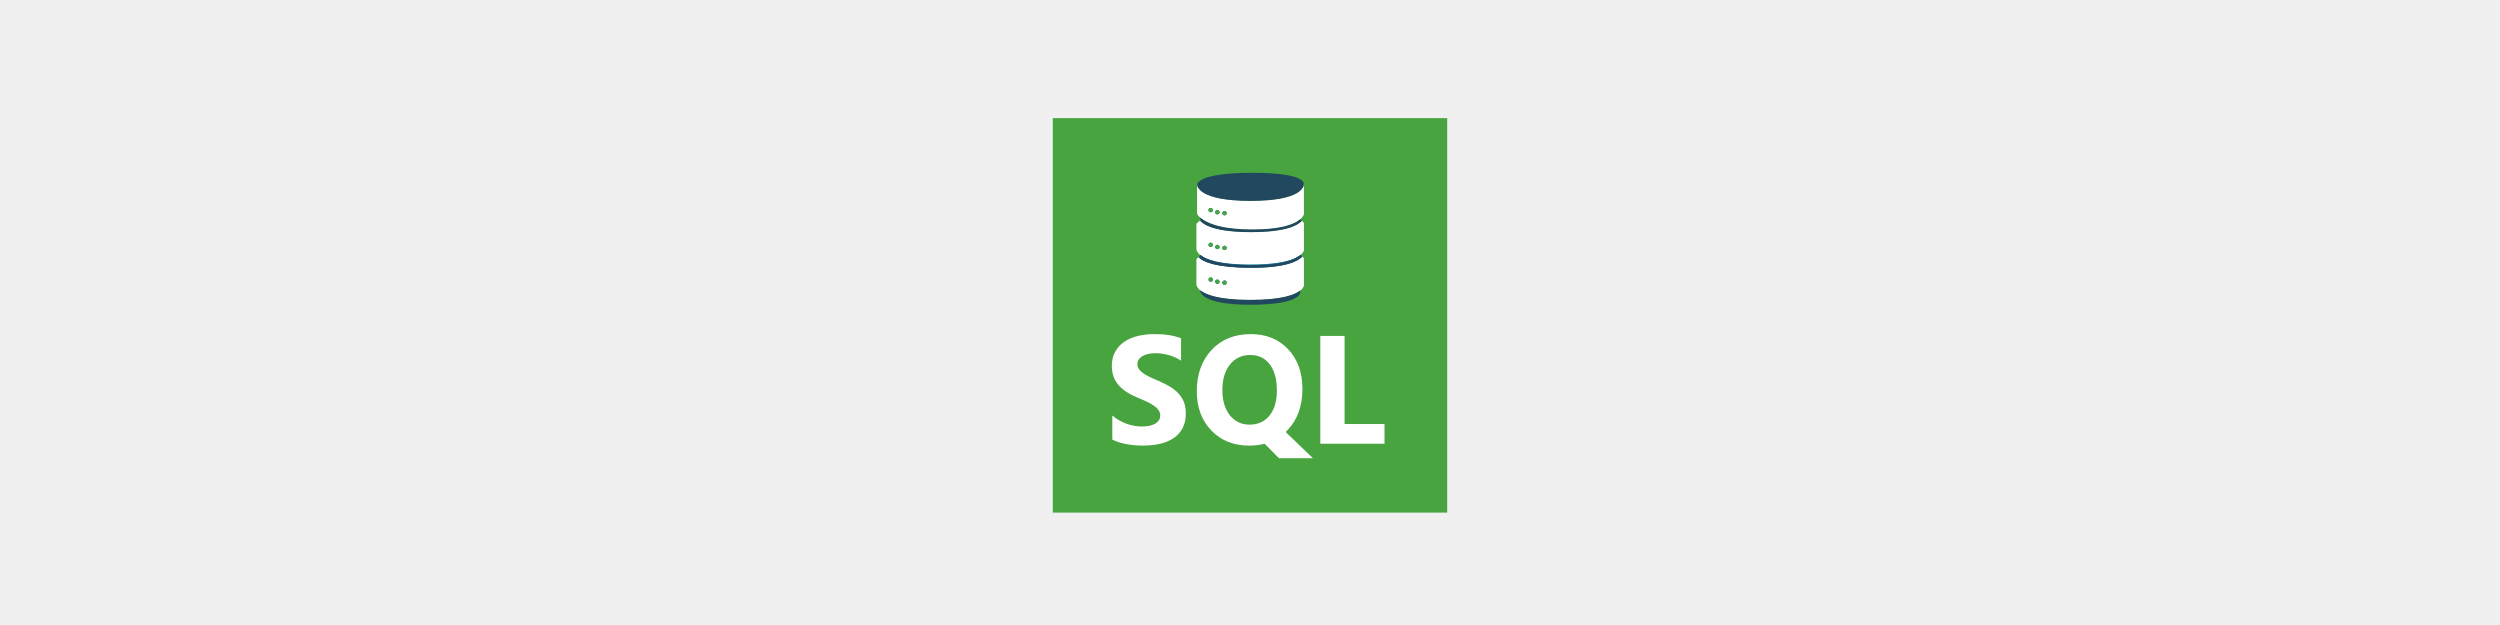
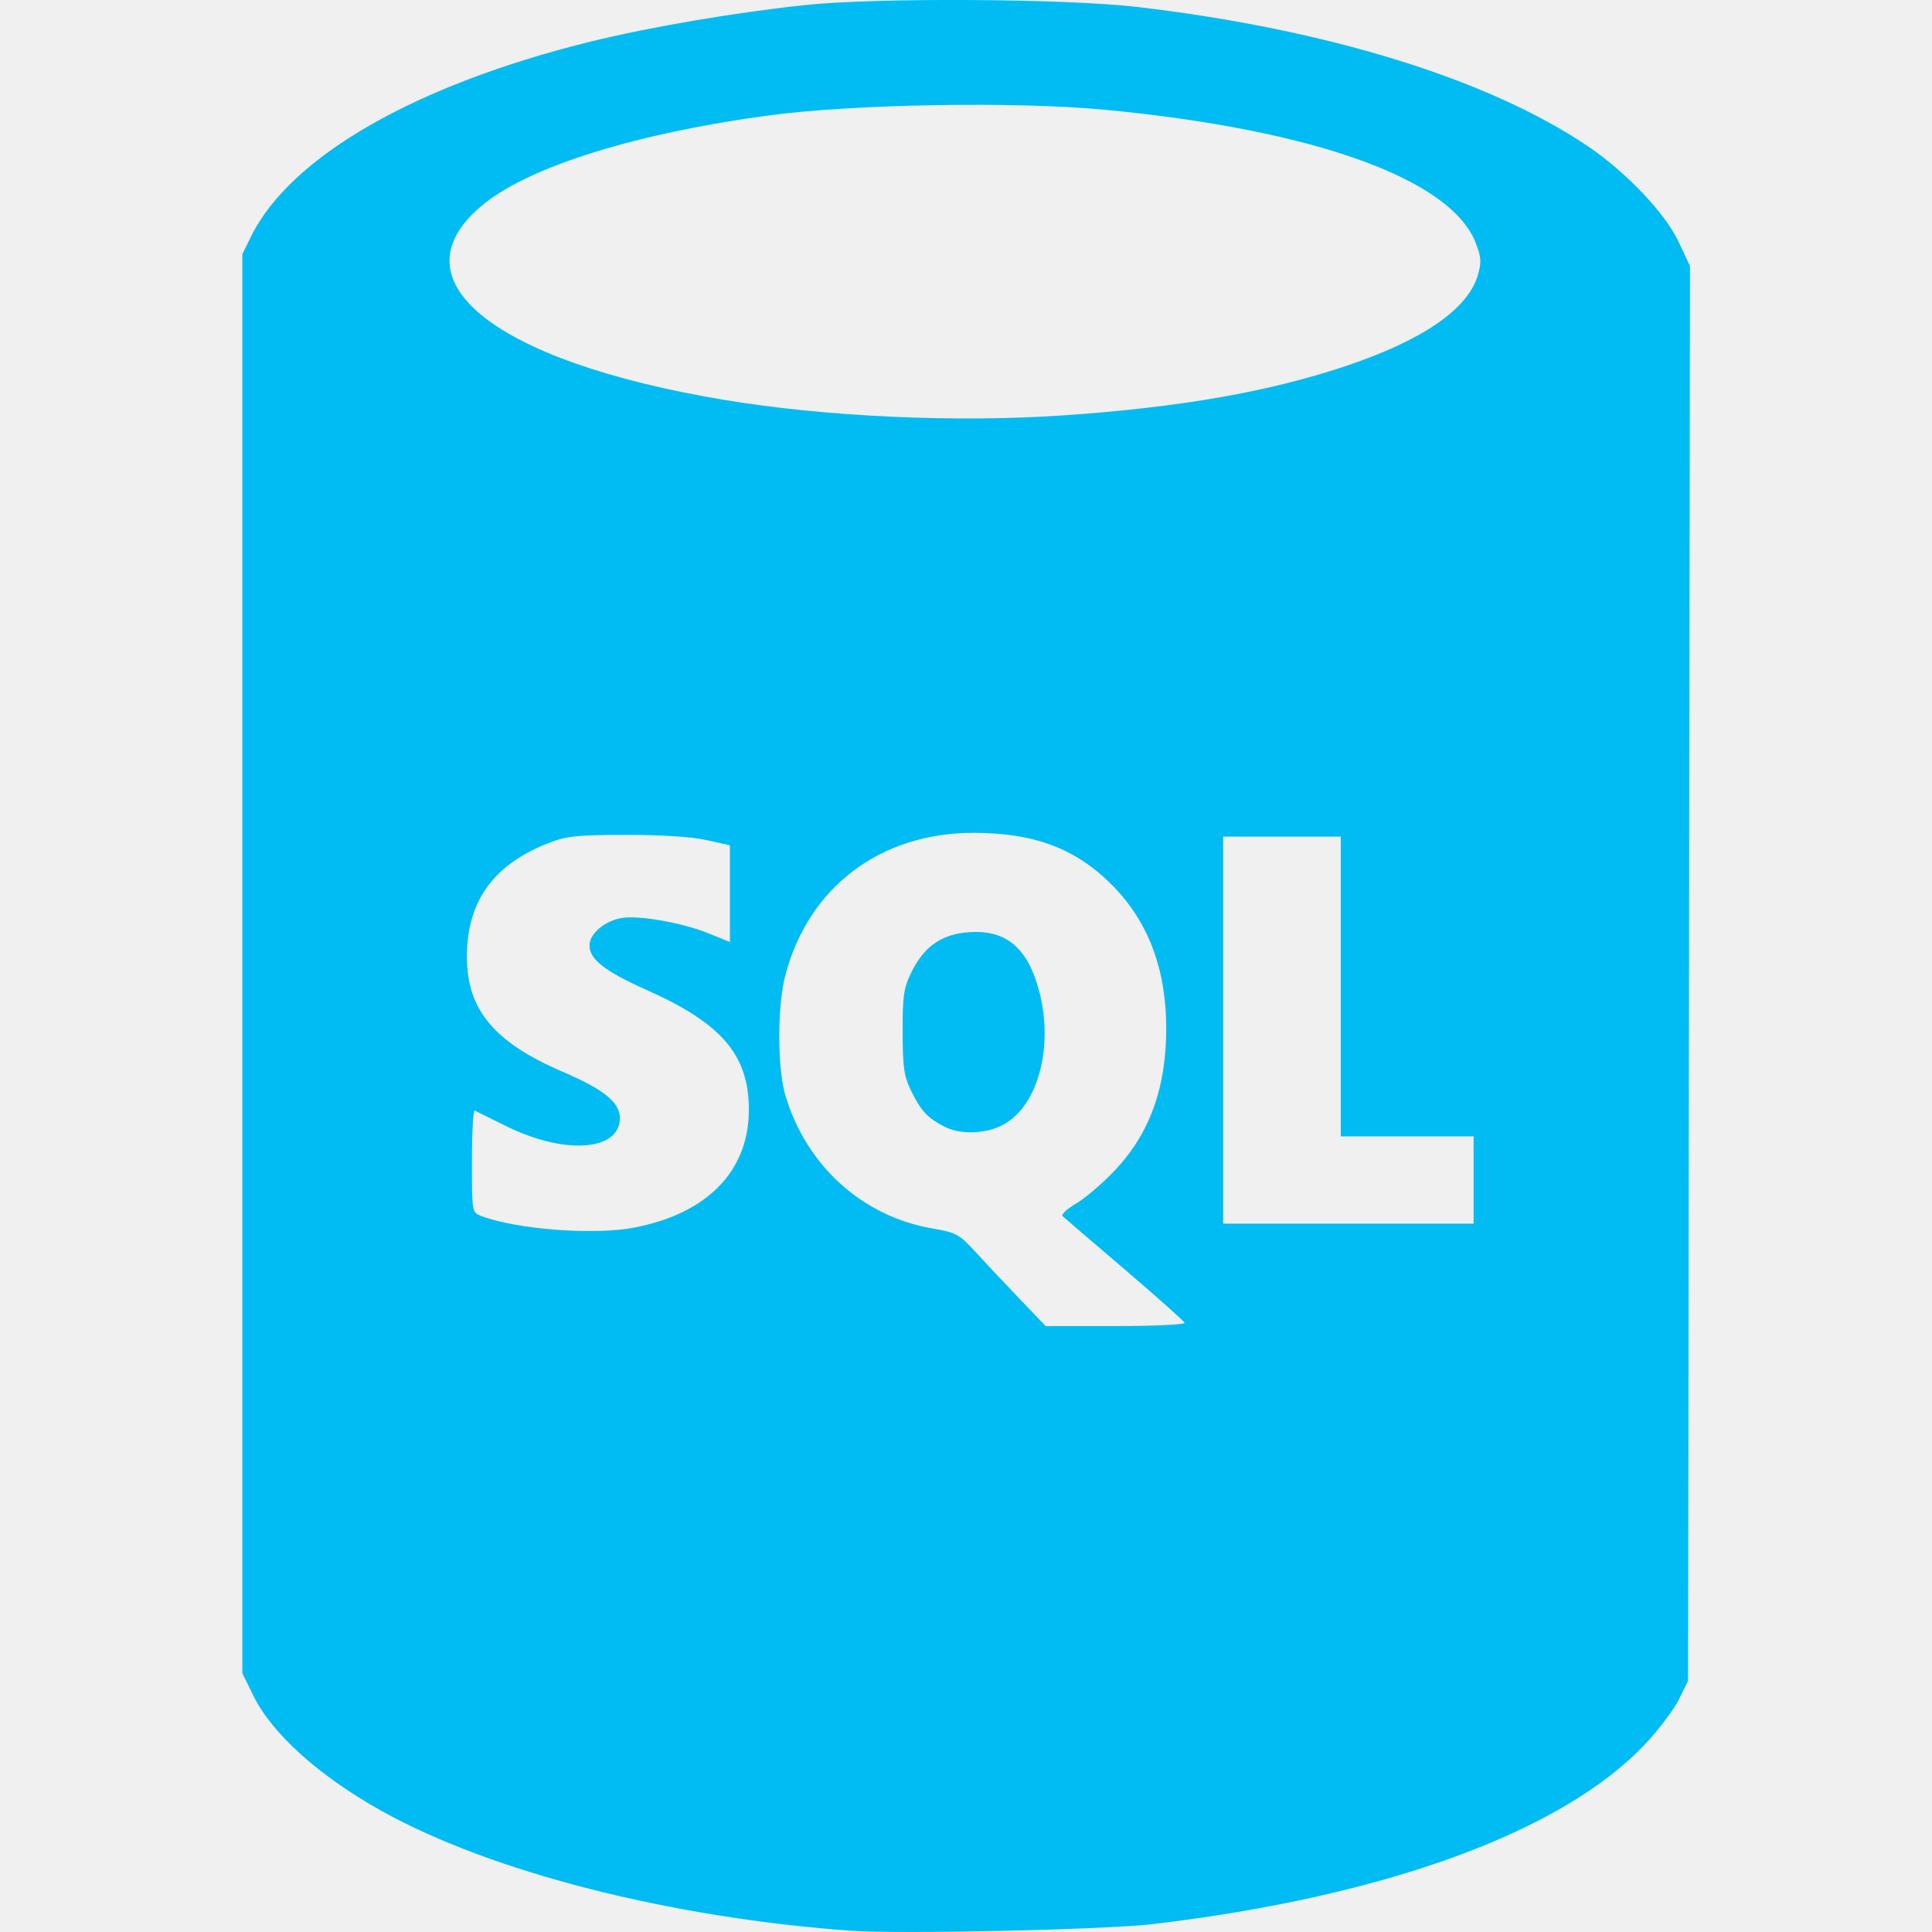
- <svg xmlns="http://www.w3.org/2000/svg" version="1.1" id="Capa_1" x="0px" y="0px" width="600px" height="150px" viewBox="0 0 600 150" enable-background="new 0 0 600 150" xml:space="preserve">
-   <path fill="#47A43F" d="M291.08,67.092c0,0.28-0.23,0.52-0.52,0.52c-0.291,0-0.521-0.24-0.521-0.52c0-0.29,0.229-0.52,0.521-0.52  C290.85,66.572,291.08,66.803,291.08,67.092z" />
-   <path fill="#47A43F" d="M292.689,67.612c0,0.29-0.229,0.52-0.52,0.52s-0.52-0.23-0.52-0.52c0-0.29,0.229-0.52,0.52-0.52  S292.689,67.322,292.689,67.612z" />
-   <path fill="#47A43F" d="M294.41,67.833c0,0.29-0.23,0.52-0.52,0.52c-0.291,0-0.521-0.23-0.521-0.52s0.229-0.52,0.521-0.52  C294.18,67.313,294.41,67.542,294.41,67.833z" />
-   <path fill="#47A43F" d="M290.561,58.232c-0.291,0-0.521,0.24-0.521,0.52c0,0.29,0.229,0.52,0.521,0.52c0.289,0,0.52-0.23,0.52-0.52  C291.08,58.473,290.85,58.232,290.561,58.232z M290.561,49.902c-0.291,0-0.521,0.23-0.521,0.52s0.229,0.52,0.521,0.52  c0.289,0,0.52-0.23,0.52-0.52S290.85,49.902,290.561,49.902z M292.17,58.752c-0.29,0-0.52,0.24-0.52,0.52  c0,0.29,0.229,0.53,0.52,0.53s0.52-0.24,0.52-0.53C292.689,58.993,292.46,58.752,292.17,58.752z M292.17,50.422  c-0.29,0-0.52,0.23-0.52,0.52s0.229,0.52,0.52,0.52s0.52-0.23,0.52-0.52S292.46,50.422,292.17,50.422z M293.891,58.982  c-0.291,0-0.521,0.23-0.521,0.52c0,0.28,0.229,0.52,0.521,0.52c0.289,0,0.52-0.24,0.52-0.52  C294.41,59.212,294.18,58.982,293.891,58.982z M293.891,50.643c-0.291,0-0.521,0.24-0.521,0.52c0,0.29,0.229,0.52,0.521,0.52  c0.289,0,0.52-0.23,0.52-0.52C294.41,50.882,294.18,50.643,293.891,50.643z M293.891,58.982c-0.291,0-0.521,0.23-0.521,0.52  c0,0.28,0.229,0.52,0.521,0.52c0.289,0,0.52-0.24,0.52-0.52C294.41,59.212,294.18,58.982,293.891,58.982z M292.17,58.752  c-0.29,0-0.52,0.24-0.52,0.52c0,0.29,0.229,0.53,0.52,0.53s0.52-0.24,0.52-0.53C292.689,58.993,292.46,58.752,292.17,58.752z   M290.561,58.232c-0.291,0-0.521,0.24-0.521,0.52c0,0.29,0.229,0.52,0.521,0.52c0.289,0,0.52-0.23,0.52-0.52  C291.08,58.473,290.85,58.232,290.561,58.232z M293.891,50.643c-0.291,0-0.521,0.24-0.521,0.52c0,0.29,0.229,0.52,0.521,0.52  c0.289,0,0.52-0.23,0.52-0.52C294.41,50.882,294.18,50.643,293.891,50.643z M292.17,50.422c-0.29,0-0.52,0.23-0.52,0.52  s0.229,0.52,0.52,0.52s0.52-0.23,0.52-0.52S292.46,50.422,292.17,50.422z M290.561,49.902c-0.291,0-0.521,0.23-0.521,0.52  s0.229,0.52,0.521,0.52c0.289,0,0.52-0.23,0.52-0.52S290.85,49.902,290.561,49.902z M290.561,58.232c-0.291,0-0.521,0.24-0.521,0.52  c0,0.29,0.229,0.52,0.521,0.52c0.289,0,0.52-0.23,0.52-0.52C291.08,58.473,290.85,58.232,290.561,58.232z M290.561,49.902  c-0.291,0-0.521,0.23-0.521,0.52s0.229,0.52,0.521,0.52c0.289,0,0.52-0.23,0.52-0.52S290.85,49.902,290.561,49.902z M292.17,58.752  c-0.29,0-0.52,0.24-0.52,0.52c0,0.29,0.229,0.53,0.52,0.53s0.52-0.24,0.52-0.53C292.689,58.993,292.46,58.752,292.17,58.752z   M292.17,50.422c-0.29,0-0.52,0.23-0.52,0.52s0.229,0.52,0.52,0.52s0.52-0.23,0.52-0.52S292.46,50.422,292.17,50.422z   M293.891,58.982c-0.291,0-0.521,0.23-0.521,0.52c0,0.28,0.229,0.52,0.521,0.52c0.289,0,0.52-0.24,0.52-0.52  C294.41,59.212,294.18,58.982,293.891,58.982z M293.891,50.643c-0.291,0-0.521,0.24-0.521,0.52c0,0.29,0.229,0.52,0.521,0.52  c0.289,0,0.52-0.23,0.52-0.52C294.41,50.882,294.18,50.643,293.891,50.643z M293.891,58.982c-0.291,0-0.521,0.23-0.521,0.52  c0,0.28,0.229,0.52,0.521,0.52c0.289,0,0.52-0.24,0.52-0.52C294.41,59.212,294.18,58.982,293.891,58.982z M292.17,58.752  c-0.29,0-0.52,0.24-0.52,0.52c0,0.29,0.229,0.53,0.52,0.53s0.52-0.24,0.52-0.53C292.689,58.993,292.46,58.752,292.17,58.752z   M290.561,58.232c-0.291,0-0.521,0.24-0.521,0.52c0,0.29,0.229,0.52,0.521,0.52c0.289,0,0.52-0.23,0.52-0.52  C291.08,58.473,290.85,58.232,290.561,58.232z M293.891,50.643c-0.291,0-0.521,0.24-0.521,0.52c0,0.29,0.229,0.52,0.521,0.52  c0.289,0,0.52-0.23,0.52-0.52C294.41,50.882,294.18,50.643,293.891,50.643z M292.17,50.422c-0.29,0-0.52,0.23-0.52,0.52  s0.229,0.52,0.52,0.52s0.52-0.23,0.52-0.52S292.46,50.422,292.17,50.422z M290.561,49.902c-0.291,0-0.521,0.23-0.521,0.52  s0.229,0.52,0.521,0.52c0.289,0,0.52-0.23,0.52-0.52S290.85,49.902,290.561,49.902z M252.67,28.353v94.67h94.66v-94.67H252.67z   M312.05,52.603c-0.06,0.05-0.12,0.11-0.18,0.16c-0.2,0.16-0.431,0.31-0.71,0.48c-0.381,0.22-0.83,0.43-1.391,0.64  c-0.359,0.13-0.761,0.25-1.199,0.37c-0.221,0.06-0.461,0.12-0.711,0.17c-0.25,0.06-0.51,0.11-0.789,0.16  c-1.37,0.25-3.07,0.43-5.17,0.48c-0.211,0.01-0.432,0.01-0.65,0.01c-0.221,0.01-0.439,0.01-0.66,0.01c-0.63,0-1.23-0.01-1.811-0.03  c-0.279-0.01-0.549-0.02-0.819-0.04c-1.36-0.07-2.55-0.2-3.59-0.37c-0.25-0.04-0.49-0.08-0.72-0.13c-0.23-0.04-0.45-0.09-0.67-0.14  c-0.25-0.06-0.49-0.11-0.721-0.17s-0.449-0.13-0.66-0.19c-0.42-0.13-0.8-0.26-1.14-0.4c-0.58-0.24-1.06-0.48-1.46-0.72  c-0.1-0.06-0.189-0.12-0.279-0.18c-0.131-0.09-0.25-0.18-0.361-0.26c-0.1-0.09-0.199-0.17-0.289-0.25v0.01  c-0.59-0.54-0.74-0.94-0.74-0.94v-6.94c0,0.23,0.189,3.88,12.79,3.88c12.54,0,12.76-3.61,12.76-3.87l0.04,6.99  C312.92,51.333,312.84,51.902,312.05,52.603z M287.189,53.703l0.281-0.27l0.529-0.49c0.98,1.15,3.88,2.77,12.27,2.77  c8.181,0,11.121-1.55,12.17-2.69l0.479,0.5v6.46c0,0-0.021,0.53-0.79,1.18c-0.029,0.03-0.07,0.06-0.109,0.09  c-0.069,0.06-0.149,0.12-0.229,0.17c-0.2,0.14-0.44,0.28-0.72,0.42c-0.12,0.06-0.25,0.12-0.391,0.18  c-1.761,0.78-4.931,1.47-10.611,1.47c-0.299,0-0.59,0-0.869-0.01c-0.29,0-0.561-0.01-0.83-0.01c-0.551-0.02-1.061-0.04-1.551-0.07  c-0.389-0.02-0.77-0.05-1.129-0.08c-0.541-0.04-1.051-0.1-1.521-0.16c-0.319-0.04-0.62-0.08-0.899-0.13  c-0.291-0.05-0.57-0.1-0.83-0.15c-0.26-0.05-0.51-0.11-0.74-0.16c-0.391-0.1-0.74-0.19-1.061-0.3c-0.17-0.05-0.34-0.11-0.49-0.16  c-0.149-0.06-0.289-0.11-0.43-0.16c-0.01-0.01-0.029-0.02-0.039-0.02c-0.25-0.1-0.48-0.21-0.681-0.31  c-0.13-0.08-0.25-0.14-0.36-0.21c-0.22-0.14-0.41-0.27-0.57-0.4c-0.85-0.7-0.879-1.29-0.879-1.29V53.703L287.189,53.703z   M287.189,62.183l0.5-0.47c0.98,1.15,4.261,2.55,12.65,2.55c8.189,0,11.131-1.54,12.18-2.68l0.4,0.42v6.46c0,0-0.02,0.57-0.87,1.25  c-1.26,1.01-4.358,2.26-11.979,2.26c-7.61,0-10.721-1.28-12-2.32c-0.85-0.7-0.881-1.3-0.881-1.3V62.183z M293.891,50.643  c-0.291,0-0.521,0.24-0.521,0.52c0,0.29,0.229,0.52,0.521,0.52c0.289,0,0.52-0.23,0.52-0.52  C294.41,50.882,294.18,50.643,293.891,50.643z M293.891,60.022c0.289,0,0.52-0.24,0.52-0.52c0-0.29-0.23-0.52-0.52-0.52  c-0.291,0-0.521,0.23-0.521,0.52C293.37,59.783,293.6,60.022,293.891,60.022z M292.17,50.422c-0.29,0-0.52,0.23-0.52,0.52  s0.229,0.52,0.52,0.52s0.52-0.23,0.52-0.52S292.46,50.422,292.17,50.422z M292.17,59.803c0.29,0,0.52-0.24,0.52-0.53  c0-0.28-0.229-0.52-0.52-0.52s-0.52,0.24-0.52,0.52C291.65,59.563,291.88,59.803,292.17,59.803z M290.561,49.902  c-0.291,0-0.521,0.23-0.521,0.52s0.229,0.52,0.521,0.52c0.289,0,0.52-0.23,0.52-0.52S290.85,49.902,290.561,49.902z M290.561,59.272  c0.289,0,0.52-0.23,0.52-0.52c0-0.28-0.23-0.52-0.52-0.52c-0.291,0-0.521,0.24-0.521,0.52  C290.04,59.042,290.27,59.272,290.561,59.272z M290.561,49.902c-0.291,0-0.521,0.23-0.521,0.52s0.229,0.52,0.521,0.52  c0.289,0,0.52-0.23,0.52-0.52S290.85,49.902,290.561,49.902z M292.17,50.422c-0.29,0-0.52,0.23-0.52,0.52s0.229,0.52,0.52,0.52  s0.52-0.23,0.52-0.52S292.46,50.422,292.17,50.422z M293.891,50.643c-0.291,0-0.521,0.24-0.521,0.52c0,0.29,0.229,0.52,0.521,0.52  c0.289,0,0.52-0.23,0.52-0.52C294.41,50.882,294.18,50.643,293.891,50.643z M290.561,58.232c-0.291,0-0.521,0.24-0.521,0.52  c0,0.29,0.229,0.52,0.521,0.52c0.289,0,0.52-0.23,0.52-0.52C291.08,58.473,290.85,58.232,290.561,58.232z M292.17,58.752  c-0.29,0-0.52,0.24-0.52,0.52c0,0.29,0.229,0.53,0.52,0.53s0.52-0.24,0.52-0.53C292.689,58.993,292.46,58.752,292.17,58.752z   M293.891,58.982c-0.291,0-0.521,0.23-0.521,0.52c0,0.28,0.229,0.52,0.521,0.52c0.289,0,0.52-0.24,0.52-0.52  C294.41,59.212,294.18,58.982,293.891,58.982z M293.891,50.643c-0.291,0-0.521,0.24-0.521,0.52c0,0.29,0.229,0.52,0.521,0.52  c0.289,0,0.52-0.23,0.52-0.52C294.41,50.882,294.18,50.643,293.891,50.643z M293.891,58.982c-0.291,0-0.521,0.23-0.521,0.52  c0,0.28,0.229,0.52,0.521,0.52c0.289,0,0.52-0.24,0.52-0.52C294.41,59.212,294.18,58.982,293.891,58.982z M292.17,50.422  c-0.29,0-0.52,0.23-0.52,0.52s0.229,0.52,0.52,0.52s0.52-0.23,0.52-0.52S292.46,50.422,292.17,50.422z M292.17,58.752  c-0.29,0-0.52,0.24-0.52,0.52c0,0.29,0.229,0.53,0.52,0.53s0.52-0.24,0.52-0.53C292.689,58.993,292.46,58.752,292.17,58.752z   M290.561,49.902c-0.291,0-0.521,0.23-0.521,0.52s0.229,0.52,0.521,0.52c0.289,0,0.52-0.23,0.52-0.52S290.85,49.902,290.561,49.902z   M290.561,58.232c-0.291,0-0.521,0.24-0.521,0.52c0,0.29,0.229,0.52,0.521,0.52c0.289,0,0.52-0.23,0.52-0.52  C291.08,58.473,290.85,58.232,290.561,58.232z M290.561,58.232c-0.291,0-0.521,0.24-0.521,0.52c0,0.29,0.229,0.52,0.521,0.52  c0.289,0,0.52-0.23,0.52-0.52C291.08,58.473,290.85,58.232,290.561,58.232z M292.17,58.752c-0.29,0-0.52,0.24-0.52,0.52  c0,0.29,0.229,0.53,0.52,0.53s0.52-0.24,0.52-0.53C292.689,58.993,292.46,58.752,292.17,58.752z M293.891,58.982  c-0.291,0-0.521,0.23-0.521,0.52c0,0.28,0.229,0.52,0.521,0.52c0.289,0,0.52-0.24,0.52-0.52  C294.41,59.212,294.18,58.982,293.891,58.982z M293.891,58.982c-0.291,0-0.521,0.23-0.521,0.52c0,0.28,0.229,0.52,0.521,0.52  c0.289,0,0.52-0.24,0.52-0.52C294.41,59.212,294.18,58.982,293.891,58.982z M292.17,58.752c-0.29,0-0.52,0.24-0.52,0.52  c0,0.29,0.229,0.53,0.52,0.53s0.52-0.24,0.52-0.53C292.689,58.993,292.46,58.752,292.17,58.752z M290.561,58.232  c-0.291,0-0.521,0.24-0.521,0.52c0,0.29,0.229,0.52,0.521,0.52c0.289,0,0.52-0.23,0.52-0.52  C291.08,58.473,290.85,58.232,290.561,58.232z" />
-   <path fill="#FFFFFF" d="M312.88,44.342c0,0.26-0.22,3.87-12.76,3.87c-12.601,0-12.79-3.65-12.79-3.88v6.94c0,0,0.15,0.4,0.74,0.94  v-0.01c0.09,0.08,0.189,0.16,0.289,0.25c0.111,0.08,0.23,0.17,0.361,0.26c0.09,0.06,0.18,0.12,0.279,0.18  c0.4,0.24,0.88,0.48,1.46,0.72c0.34,0.14,0.72,0.27,1.14,0.4c0.211,0.06,0.43,0.13,0.66,0.19s0.471,0.11,0.721,0.17  c0.22,0.05,0.439,0.1,0.67,0.14c0.229,0.05,0.47,0.09,0.72,0.13c1.04,0.17,2.229,0.3,3.59,0.37c0.271,0.021,0.54,0.03,0.819,0.04  c0.58,0.021,1.181,0.03,1.811,0.03c0.221,0,0.439,0,0.66-0.01c0.221,0,0.439,0,0.65-0.01c2.1-0.05,3.8-0.23,5.17-0.48  c0.279-0.05,0.539-0.1,0.789-0.16c0.25-0.05,0.49-0.11,0.711-0.17c0.438-0.12,0.84-0.24,1.199-0.37c0.561-0.21,1.01-0.42,1.391-0.64  c0.279-0.17,0.51-0.32,0.71-0.48c0.06-0.05,0.12-0.11,0.18-0.16c0.79-0.7,0.87-1.27,0.87-1.27L312.88,44.342z M290.561,50.942  c-0.291,0-0.521-0.23-0.521-0.52s0.229-0.52,0.521-0.52c0.289,0,0.52,0.23,0.52,0.52S290.85,50.942,290.561,50.942z M292.17,51.462  c-0.29,0-0.52-0.23-0.52-0.52s0.229-0.52,0.52-0.52s0.52,0.23,0.52,0.52S292.46,51.462,292.17,51.462z M293.891,51.683  c-0.291,0-0.521-0.23-0.521-0.52c0-0.28,0.229-0.52,0.521-0.52c0.289,0,0.52,0.24,0.52,0.52  C294.41,51.453,294.18,51.683,293.891,51.683z" />
-   <path fill="#FFFFFF" d="M312.439,53.022c-1.051,1.14-3.989,2.69-12.17,2.69c-8.39,0-11.289-1.62-12.27-2.77l-0.529,0.49l-0.281,0.27  v6.17c0,0,0.031,0.59,0.881,1.29c0.16,0.13,0.35,0.26,0.57,0.4c0.109,0.07,0.229,0.13,0.359,0.21c0.2,0.1,0.43,0.21,0.68,0.31  c0.01,0,0.03,0.01,0.041,0.02c0.139,0.05,0.279,0.1,0.43,0.16c0.149,0.05,0.32,0.11,0.49,0.16c0.319,0.11,0.67,0.2,1.06,0.3  c0.229,0.05,0.479,0.11,0.739,0.16c0.261,0.05,0.541,0.1,0.83,0.15c0.28,0.05,0.58,0.09,0.9,0.13c0.471,0.06,0.98,0.12,1.52,0.16  c0.36,0.03,0.74,0.06,1.131,0.08c0.49,0.03,1,0.05,1.55,0.07c0.271,0,0.54,0.01,0.83,0.01c0.28,0.01,0.569,0.01,0.87,0.01  c5.68,0,8.85-0.69,10.609-1.47c0.141-0.06,0.271-0.12,0.391-0.18c0.279-0.14,0.521-0.28,0.721-0.42c0.08-0.05,0.16-0.11,0.229-0.17  c0.041-0.03,0.08-0.06,0.11-0.09c0.771-0.65,0.79-1.18,0.79-1.18v-6.46L312.439,53.022z M290.561,59.272  c-0.291,0-0.521-0.23-0.521-0.52c0-0.28,0.229-0.52,0.521-0.52c0.289,0,0.52,0.24,0.52,0.52  C291.08,59.042,290.85,59.272,290.561,59.272z M292.17,59.803c-0.29,0-0.52-0.24-0.52-0.53c0-0.28,0.229-0.52,0.52-0.52  s0.52,0.24,0.52,0.52C292.689,59.563,292.46,59.803,292.17,59.803z M293.891,60.022c-0.291,0-0.521-0.24-0.521-0.52  c0-0.29,0.229-0.52,0.521-0.52c0.289,0,0.52,0.23,0.52,0.52C294.41,59.783,294.18,60.022,293.891,60.022z" />
-   <path fill="#FFFFFF" d="M312.52,61.583c-1.049,1.14-3.988,2.68-12.18,2.68c-8.39,0-11.67-1.4-12.65-2.55l-0.5,0.47v6.17  c0,0,0.031,0.6,0.881,1.3c1.279,1.04,4.39,2.32,12,2.32c7.621,0,10.72-1.25,11.979-2.26c0.851-0.68,0.87-1.25,0.87-1.25v-6.46  L312.52,61.583z M290.561,67.612c-0.291,0-0.521-0.24-0.521-0.52c0-0.29,0.229-0.52,0.521-0.52c0.289,0,0.52,0.229,0.52,0.52  C291.08,67.373,290.85,67.612,290.561,67.612z M292.17,68.132c-0.29,0-0.52-0.23-0.52-0.52c0-0.29,0.229-0.52,0.52-0.52  s0.52,0.23,0.52,0.52C292.689,67.902,292.46,68.132,292.17,68.132z M293.891,68.353c-0.291,0-0.521-0.23-0.521-0.52  s0.229-0.52,0.521-0.52c0.289,0,0.52,0.23,0.52,0.52S294.18,68.353,293.891,68.353z" />
-   <g>
-     <path fill="#FFFFFF" d="M266.952,105.499v-5.772c1.045,0.875,2.182,1.534,3.409,1.977c1.228,0.439,2.466,0.656,3.718,0.656   c0.733,0,1.375-0.065,1.921-0.197s1.004-0.314,1.371-0.549c0.365-0.236,0.641-0.512,0.82-0.832   c0.181-0.317,0.271-0.664,0.271-1.035c0-0.506-0.145-0.958-0.434-1.355c-0.288-0.396-0.682-0.766-1.182-1.099   c-0.5-0.339-1.092-0.662-1.777-0.976c-0.686-0.313-1.426-0.631-2.219-0.957c-2.021-0.842-3.527-1.869-4.521-3.086   c-0.992-1.213-1.489-2.682-1.489-4.401c0-1.347,0.271-2.507,0.813-3.474s1.277-1.765,2.211-2.392   c0.932-0.625,2.012-1.084,3.238-1.379c1.226-0.294,2.525-0.442,3.896-0.442c1.348,0,2.541,0.082,3.582,0.242   c1.04,0.163,1.999,0.412,2.877,0.75v5.395c-0.434-0.301-0.904-0.565-1.417-0.795c-0.511-0.228-1.037-0.418-1.579-0.568   s-1.079-0.261-1.615-0.333c-0.535-0.072-1.043-0.108-1.523-0.108c-0.662,0-1.264,0.063-1.805,0.189   c-0.541,0.126-0.998,0.303-1.371,0.531s-0.662,0.502-0.865,0.82c-0.205,0.318-0.309,0.676-0.309,1.074   c0,0.434,0.115,0.821,0.344,1.162c0.229,0.346,0.554,0.67,0.975,0.975c0.421,0.307,0.934,0.606,1.534,0.901s1.28,0.601,2.039,0.911   c1.034,0.434,1.963,0.895,2.788,1.38c0.824,0.487,1.529,1.038,2.119,1.651c0.588,0.613,1.039,1.313,1.354,2.102   c0.313,0.788,0.469,1.706,0.469,2.752c0,1.443-0.273,2.655-0.822,3.637c-0.547,0.979-1.289,1.772-2.228,2.381   c-0.938,0.606-2.03,1.043-3.274,1.31c-1.244,0.265-2.56,0.396-3.942,0.396c-1.419,0-2.769-0.119-4.05-0.359   C269,106.342,267.891,105.98,266.952,105.499z" />
-     <path fill="#FFFFFF" d="M308.561,103.684c0.08-0.08,0.16-0.15,0.229-0.23c0.08-0.08,0.149-0.159,0.239-0.239   c2.371-2.511,3.551-5.79,3.551-9.841c0-3.971-1.141-7.148-3.43-9.561c-2.271-2.42-5.25-3.629-8.95-3.629   c-3.921,0-7.06,1.27-9.41,3.789c-2.37,2.541-3.56,5.851-3.56,9.93c0,3.861,1.17,7,3.5,9.431c2.33,2.41,5.35,3.61,9.06,3.61   c1.36,0,2.601-0.149,3.729-0.45l3.431,3.479h8.159L308.561,103.684z M304.68,99.742c-1.18,1.449-2.77,2.17-4.779,2.17   c-1.95,0-3.53-0.75-4.73-2.239c-1.199-1.489-1.8-3.521-1.8-6.08c0-2.53,0.601-4.55,1.8-6.079c1.21-1.541,2.84-2.312,4.87-2.312   c2,0,3.56,0.739,4.69,2.229c1.148,1.51,1.72,3.601,1.72,6.271C306.45,96.264,305.859,98.271,304.68,99.742z" />
-     <path fill="#FFFFFF" d="M332.285,106.492h-15.41V80.62h5.827v21.146h9.583V106.492z" />
-   </g>
-   <path fill="#22485F" d="M312.88,44.322v0.02c0,0.26-0.22,3.87-12.76,3.87c-12.601,0-12.79-3.65-12.79-3.88v-0.01  c0,0-0.28-2.85,13.26-2.85S312.88,44.322,312.88,44.322z" />
-   <path fill="#1981B4" d="M288.359,52.453c-0.109-0.08-0.199-0.16-0.289-0.24v-0.01C288.16,52.283,288.26,52.362,288.359,52.453z" />
-   <path fill="#1981B4" d="M291.08,50.422c0,0.29-0.23,0.52-0.52,0.52c-0.291,0-0.521-0.23-0.521-0.52s0.229-0.52,0.521-0.52  C290.85,49.902,291.08,50.132,291.08,50.422z" />
-   <path fill="#1981B4" d="M291.6,54.013c-0.42-0.12-0.8-0.26-1.14-0.4C290.8,53.752,291.18,53.882,291.6,54.013z" />
-   <path fill="#1981B4" d="M292.689,50.942c0,0.29-0.229,0.52-0.52,0.52s-0.52-0.23-0.52-0.52s0.229-0.52,0.52-0.52  S292.689,50.652,292.689,50.942z" />
-   <path fill="#1981B4" d="M294.41,51.163c0,0.29-0.23,0.52-0.52,0.52c-0.291,0-0.521-0.23-0.521-0.52c0-0.28,0.229-0.52,0.521-0.52  C294.18,50.643,294.41,50.882,294.41,51.163z" />
-   <path fill="#1981B4" d="M312.05,52.603v0.01c-0.05,0.05-0.108,0.1-0.18,0.15C311.93,52.712,311.99,52.652,312.05,52.603z" />
-   <path fill="#22485F" d="M300.12,73.143c-12.2,0-12.05-3.33-12.05-3.33v-0.16c1.279,1.04,4.39,2.32,12,2.32  c7.621,0,10.72-1.25,11.979-2.26v0.45C312.05,70.163,312.33,73.143,300.12,73.143z" />
-   <path fill="#22485F" d="M312.439,53.022c-1.051,1.14-3.989,2.69-12.17,2.69c-8.39,0-11.289-1.62-12.27-2.77l0.07-0.08v-0.66  c0.09,0.08,0.189,0.16,0.289,0.25c0.111,0.08,0.23,0.17,0.361,0.26c0.09,0.06,0.18,0.12,0.279,0.18c0.4,0.24,0.88,0.48,1.46,0.72  c0.34,0.14,0.72,0.27,1.14,0.4c0.211,0.06,0.43,0.13,0.66,0.19s0.471,0.11,0.721,0.17c0.22,0.05,0.439,0.1,0.67,0.14  c0.229,0.05,0.47,0.09,0.72,0.13c1.04,0.17,2.229,0.3,3.59,0.37c0.271,0.021,0.54,0.03,0.819,0.04c0.58,0.021,1.181,0.03,1.811,0.03  c0.221,0,0.439,0,0.66-0.01c0.221,0,0.439,0,0.65-0.01c2.1-0.05,3.8-0.23,5.17-0.48c0.279-0.05,0.539-0.1,0.789-0.16  c0.25-0.05,0.49-0.11,0.711-0.17c0.438-0.12,0.84-0.24,1.199-0.37c0.561-0.21,1.01-0.42,1.391-0.64c0.279-0.17,0.51-0.32,0.71-0.48  c0.06-0.05,0.12-0.11,0.18-0.16v0.01L312.439,53.022z" />
-   <path fill="#1981B4" d="M291.08,58.752c0,0.29-0.23,0.52-0.52,0.52c-0.291,0-0.521-0.23-0.521-0.52c0-0.28,0.229-0.52,0.521-0.52  C290.85,58.232,291.08,58.473,291.08,58.752z" />
-   <path fill="#1981B4" d="M291.7,62.723c-0.39-0.09-0.74-0.19-1.06-0.3C290.96,62.533,291.311,62.623,291.7,62.723z" />
-   <path fill="#1981B4" d="M292.689,59.272c0,0.29-0.229,0.53-0.52,0.53s-0.52-0.24-0.52-0.53c0-0.28,0.229-0.52,0.52-0.52  S292.689,58.993,292.689,59.272z" />
-   <path fill="#1981B4" d="M294.41,59.502c0,0.28-0.23,0.52-0.52,0.52c-0.291,0-0.521-0.24-0.521-0.52c0-0.29,0.229-0.52,0.521-0.52  C294.18,58.982,294.41,59.212,294.41,59.502z" />
-   <path fill="#1981B4" d="M291.08,67.092c0,0.28-0.23,0.52-0.52,0.52c-0.291,0-0.521-0.24-0.521-0.52c0-0.29,0.229-0.52,0.521-0.52  C290.85,66.572,291.08,66.803,291.08,67.092z" />
-   <path fill="#1981B4" d="M292.689,67.612c0,0.29-0.229,0.52-0.52,0.52s-0.52-0.23-0.52-0.52c0-0.29,0.229-0.52,0.52-0.52  S292.689,67.322,292.689,67.612z" />
-   <path fill="#1981B4" d="M294.41,67.833c0,0.29-0.23,0.52-0.52,0.52c-0.291,0-0.521-0.23-0.521-0.52s0.229-0.52,0.521-0.52  C294.18,67.313,294.41,67.542,294.41,67.833z" />
-   <path fill="#1981B4" d="M312.52,61.583c-1.049,1.14-3.988,2.68-12.18,2.68c-8.39,0-11.67-1.4-12.65-2.55l0.381-0.36v-0.19  c0.16,0.13,0.35,0.26,0.57,0.4c0.109,0.07,0.229,0.13,0.359,0.21c0.2,0.1,0.43,0.21,0.68,0.31c0.01,0,0.03,0.01,0.041,0.02  c0.139,0.05,0.279,0.1,0.43,0.16c0.149,0.05,0.32,0.11,0.49,0.16c0.319,0.11,0.67,0.2,1.06,0.3c0.229,0.05,0.479,0.11,0.739,0.16  c0.261,0.05,0.541,0.1,0.83,0.15c0.28,0.05,0.58,0.09,0.9,0.13c0.471,0.06,0.98,0.12,1.52,0.16c0.36,0.03,0.74,0.06,1.131,0.08  c0.49,0.03,1,0.05,1.55,0.07c0.271,0,0.54,0.01,0.83,0.01c0.28,0.01,0.569,0.01,0.87,0.01c5.68,0,8.85-0.69,10.609-1.47  c0.141-0.06,0.271-0.12,0.391-0.18c0.279-0.14,0.521-0.28,0.721-0.42c0.08-0.05,0.16-0.11,0.229-0.17  c0.041-0.03,0.08-0.06,0.11-0.09L312.52,61.583z" />
-   <path fill="#22485F" d="M312.52,61.583c-1.049,1.14-3.988,2.68-12.18,2.68c-8.39,0-11.67-1.4-12.65-2.55l0.381-0.36v-0.19  c1.25,1.13,4.56,2.47,12.6,2.47c6.63,0,9.7-1.17,11.12-2.21c0.08-0.05,0.16-0.11,0.229-0.17c0.039-0.03,0.08-0.06,0.109-0.09  L312.52,61.583z" />
-   <path fill="#47A43F" d="M291.08,58.752c0,0.29-0.23,0.52-0.52,0.52c-0.291,0-0.521-0.23-0.521-0.52c0-0.28,0.229-0.52,0.521-0.52  C290.85,58.232,291.08,58.473,291.08,58.752z" />
-   <path fill="#47A43F" d="M292.689,59.272c0,0.29-0.229,0.53-0.52,0.53s-0.52-0.24-0.52-0.53c0-0.28,0.229-0.52,0.52-0.52  S292.689,58.993,292.689,59.272z" />
-   <path fill="#47A43F" d="M294.41,59.502c0,0.28-0.23,0.52-0.52,0.52c-0.291,0-0.521-0.24-0.521-0.52c0-0.29,0.229-0.52,0.521-0.52  C294.18,58.982,294.41,59.212,294.41,59.502z" />
-   <path fill="#47A43F" d="M291.08,67.092c0,0.28-0.23,0.52-0.52,0.52c-0.291,0-0.521-0.24-0.521-0.52c0-0.29,0.229-0.52,0.521-0.52  C290.85,66.572,291.08,66.803,291.08,67.092z" />
-   <path fill="#47A43F" d="M292.689,67.612c0,0.29-0.229,0.52-0.52,0.52s-0.52-0.23-0.52-0.52c0-0.29,0.229-0.52,0.52-0.52  S292.689,67.322,292.689,67.612z" />
-   <path fill="#47A43F" d="M294.41,67.833c0,0.29-0.23,0.52-0.52,0.52c-0.291,0-0.521-0.23-0.521-0.52s0.229-0.52,0.521-0.52  C294.18,67.313,294.41,67.542,294.41,67.833z" />
-   <path fill="#47A43F" d="M291.08,50.422c0,0.29-0.23,0.52-0.52,0.52c-0.291,0-0.521-0.23-0.521-0.52s0.229-0.52,0.521-0.52  C290.85,49.902,291.08,50.132,291.08,50.422z" />
-   <path fill="#47A43F" d="M292.689,50.942c0,0.29-0.229,0.52-0.52,0.52s-0.52-0.23-0.52-0.52s0.229-0.52,0.52-0.52  S292.689,50.652,292.689,50.942z" />
-   <path fill="#47A43F" d="M294.41,51.163c0,0.29-0.23,0.52-0.52,0.52c-0.291,0-0.521-0.23-0.521-0.52c0-0.28,0.229-0.52,0.521-0.52  C294.18,50.643,294.41,50.882,294.41,51.163z" />
-   <path fill="none" d="M313.456,69.953" />
+ <svg xmlns="http://www.w3.org/2000/svg" width="800px" height="800px" viewBox="-8.78 0 70 70">
+   <path d="m 852.971,1013.936 c -6.552,-0.472 -13.029,-2.122 -17,-4.33 -2.262,-1.258 -3.986,-2.803 -4.662,-4.181 l -0.402,-0.82 0,-25.708 0,-25.708 0.318,-0.646 c 1.423,-2.889 5.964,-5.494 12.304,-7.056 2.152,-0.53 5.259,-1.059 7.793,-1.325 2.588,-0.272 9.448,-0.231 12.029,0.073 6.861,0.806 12.7,2.611 16.298,5.038 1.388,0.936 2.811,2.433 3.294,3.464 l 0.414,0.884 -0.035,25.63 -0.035,25.63 -0.332,0.674 c -0.183,0.371 -0.734,1.101 -1.226,1.622 -2.992,3.171 -9.409,5.518 -17.827,6.517 -1.716,0.204 -9.169,0.369 -10.929,0.242 z m 12.075,-22.028 c -0.025,-0.066 -1.005,-0.938 -2.177,-1.939 -1.172,-1.001 -2.181,-1.867 -2.243,-1.924 -0.062,-0.058 0.155,-0.261 0.481,-0.452 0.326,-0.191 0.952,-0.724 1.389,-1.183 1.28,-1.343 1.885,-3.001 1.885,-5.174 0,-2.139 -0.652,-3.865 -1.957,-5.182 -1.315,-1.328 -2.826,-1.898 -5.025,-1.898 -3.39,0 -5.994,1.978 -6.825,5.185 -0.286,1.103 -0.284,3.332 0.003,4.31 0.749,2.551 2.79,4.404 5.331,4.839 0.86,0.147 0.976,0.211 1.562,0.851 0.348,0.381 1.063,1.141 1.588,1.689 l 0.955,0.997 2.539,0 c 1.396,0 2.518,-0.054 2.493,-0.119 z m -8.707,-7.108 c -0.611,-0.319 -0.842,-0.566 -1.191,-1.275 -0.269,-0.547 -0.315,-0.859 -0.318,-2.152 -0.003,-1.314 0.039,-1.598 0.32,-2.169 0.46,-0.934 1.094,-1.376 2.074,-1.447 1.365,-0.099 2.152,0.571 2.565,2.18 0.506,1.973 -0.05,4.071 -1.265,4.767 -0.637,0.365 -1.587,0.407 -2.185,0.095 z m -11.253,3.663 c 2.662,-0.505 4.173,-2.053 4.173,-4.275 0,-1.971 -0.975,-3.12 -3.672,-4.324 -1.543,-0.689 -2.102,-1.121 -2.102,-1.627 0,-0.419 0.531,-0.878 1.148,-0.993 0.603,-0.113 2.202,0.165 3.147,0.547 l 0.792,0.32 0,-1.752 0,-1.752 -0.859,-0.191 c -0.531,-0.118 -1.647,-0.189 -2.921,-0.185 -1.805,0 -2.159,0.044 -2.838,0.314 -1.984,0.788 -2.926,2.13 -2.911,4.149 0.014,1.89 1.011,3.069 3.492,4.129 1.464,0.626 2.051,1.102 2.051,1.665 0,1.196 -1.994,1.344 -4.104,0.303 -0.578,-0.285 -1.097,-0.541 -1.154,-0.57 -0.057,-0.028 -0.103,0.79 -0.103,1.819 0,1.862 0.002,1.871 0.339,2 1.27,0.483 4.076,0.698 5.524,0.423 z m 30.431,-1.728 0,-1.581 -2.406,0 -2.406,0 0,-5.43 0,-5.43 -2.131,0 -2.131,0 0,7.011 0,7.011 4.537,0 4.537,0 0,-1.581 z m -14.847,-27.705 c 4.234,-0.294 7.409,-0.848 10.202,-1.782 2.783,-0.93 4.426,-2.056 4.794,-3.283 0.142,-0.473 0.131,-0.652 -0.067,-1.171 -0.888,-2.325 -5.847,-4.11 -13.425,-4.835 -3.242,-0.31 -9.137,-0.209 -12.227,0.208 -4.716,0.637 -8.543,1.821 -10.245,3.168 -3.443,2.726 0.198,5.724 8.664,7.135 3.671,0.612 8.427,0.828 12.304,0.559 z" fill="#00bcf2" transform="translate(-830.906 -943.981)" />
</svg>
